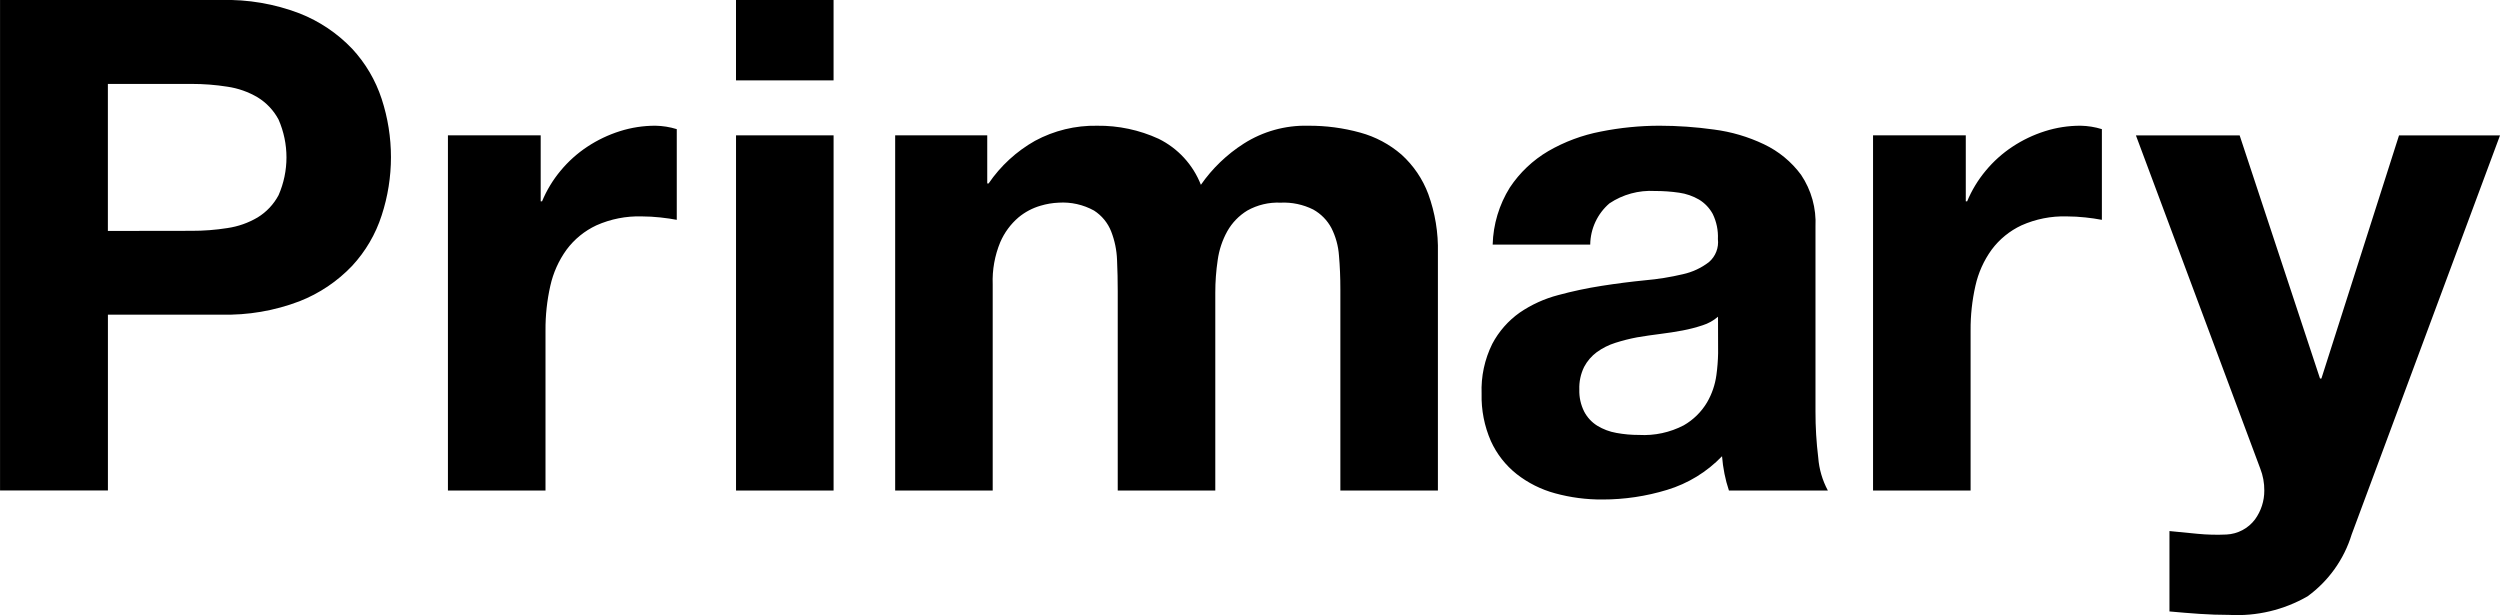
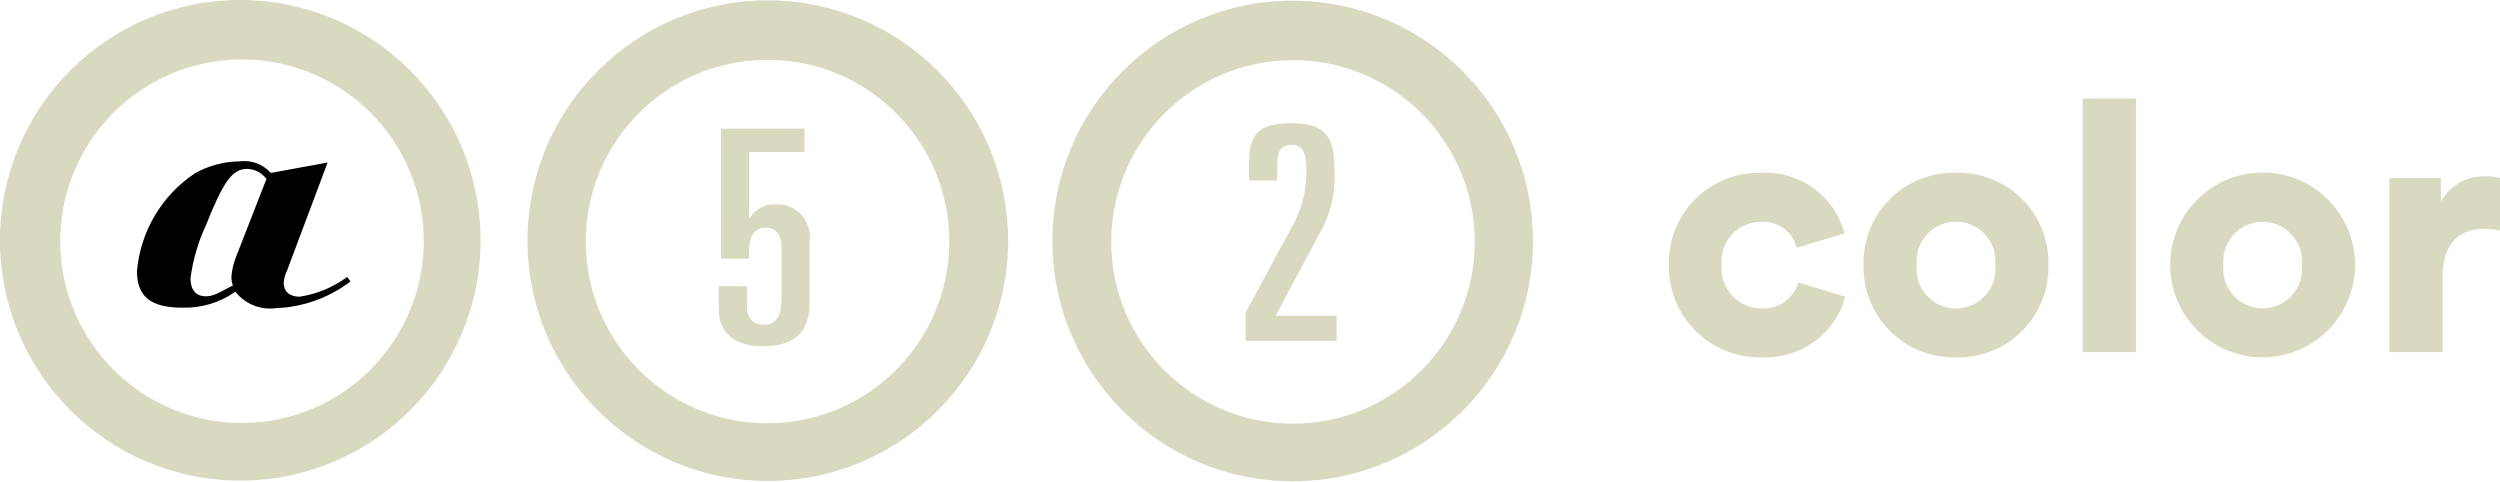
- <svg xmlns="http://www.w3.org/2000/svg" width="123.569" height="30.393">
-   <path class="a" d="M10.934 0a10.1 10.1 0 013.871.661 7.261 7.261 0 012.6 1.748 6.709 6.709 0 011.46 2.48 9.247 9.247 0 010 5.757 6.677 6.677 0 01-1.46 2.495 7.24 7.24 0 01-2.6 1.749 10.117 10.117 0 01-3.871.662h-5.6v8.692H.002V0zm-1.46 11.409a11.091 11.091 0 001.765-.136 4.1 4.1 0 001.495-.526 2.869 2.869 0 001.035-1.1 4.661 4.661 0 000-3.736 2.863 2.863 0 00-1.035-1.1 4.1 4.1 0 00-1.495-.526 11.2 11.2 0 00-1.765-.137H5.332v7.267zM26.725 6.69v3.26h.068a5.892 5.892 0 01.916-1.512 6.035 6.035 0 011.324-1.188 6.446 6.446 0 011.6-.764 5.773 5.773 0 011.766-.272 3.775 3.775 0 011.052.169v4.483q-.339-.067-.815-.119a8.846 8.846 0 00-.916-.051 5.143 5.143 0 00-2.242.442 3.892 3.892 0 00-1.477 1.206 4.839 4.839 0 00-.8 1.783 9.7 9.7 0 00-.238 2.206v7.912H22.14V6.69zM48.797 6.69v2.377h.068a6.852 6.852 0 012.292-2.106 6.218 6.218 0 013.073-.746 7.079 7.079 0 013.038.645 4.268 4.268 0 012.089 2.275 7.481 7.481 0 012.122-2.038 5.644 5.644 0 013.175-.882 9.375 9.375 0 012.581.34 5.205 5.205 0 012.038 1.087 4.987 4.987 0 011.324 1.951 7.931 7.931 0 01.475 2.9v11.752h-4.821v-9.95q0-.881-.069-1.664a3.562 3.562 0 00-.373-1.359 2.27 2.27 0 00-.9-.916 3.26 3.26 0 00-1.613-.339 3.079 3.079 0 00-1.647.391 2.827 2.827 0 00-.985 1.018 4.085 4.085 0 00-.476 1.427 10.869 10.869 0 00-.119 1.613v9.779h-4.822v-9.847q0-.78-.034-1.545a4.3 4.3 0 00-.289-1.41 2.17 2.17 0 00-.848-1.035 3.2 3.2 0 00-1.748-.391 3.637 3.637 0 00-.9.152 3.019 3.019 0 00-1.087.577 3.37 3.37 0 00-.9 1.223 4.957 4.957 0 00-.374 2.089v10.187h-4.821V6.69zM73.779 12.089a5.608 5.608 0 01.848-2.819 5.81 5.81 0 011.9-1.8 8.3 8.3 0 012.6-.968 14.846 14.846 0 012.9-.288 19.573 19.573 0 012.683.188 8.171 8.171 0 012.479.729 4.879 4.879 0 011.834 1.51 4.223 4.223 0 01.712 2.565v9.134a18.449 18.449 0 00.136 2.277 4.091 4.091 0 00.476 1.629h-4.89a6.7 6.7 0 01-.221-.831 7.242 7.242 0 01-.12-.865 6.285 6.285 0 01-2.716 1.663 10.894 10.894 0 01-3.192.476 8.618 8.618 0 01-2.343-.306 5.336 5.336 0 01-1.9-.951 4.4 4.4 0 01-1.274-1.63 5.5 5.5 0 01-.459-2.342 5.114 5.114 0 01.527-2.463 4.41 4.41 0 011.358-1.546 6.107 6.107 0 011.9-.865 19.979 19.979 0 012.156-.458q1.086-.17 2.139-.274a13 13 0 001.867-.3 3.263 3.263 0 001.291-.6 1.3 1.3 0 00.442-1.137 2.565 2.565 0 00-.255-1.241 1.888 1.888 0 00-.679-.712 2.718 2.718 0 00-.985-.34 8.212 8.212 0 00-1.2-.084 3.662 3.662 0 00-2.241.611 2.73 2.73 0 00-.951 2.038zm11.138 3.565a2.145 2.145 0 01-.764.425 7.657 7.657 0 01-.984.255q-.527.1-1.1.171t-1.155.169a9.008 9.008 0 00-1.07.271 3.2 3.2 0 00-.916.459 2.169 2.169 0 00-.628.73 2.347 2.347 0 00-.238 1.12 2.266 2.266 0 00.238 1.086 1.81 1.81 0 00.645.7 2.7 2.7 0 00.951.358 6.059 6.059 0 001.121.1 4.264 4.264 0 002.206-.475 3.176 3.176 0 001.155-1.138 3.658 3.658 0 00.459-1.342 9.256 9.256 0 00.085-1.087zM97.164 6.69v3.26h.068a5.9 5.9 0 01.917-1.512 6.016 6.016 0 011.324-1.188 6.416 6.416 0 011.6-.764 5.766 5.766 0 011.765-.272 3.786 3.786 0 011.053.169v4.483a9.945 9.945 0 00-.815-.119 8.863 8.863 0 00-.917-.051 5.139 5.139 0 00-2.241.442 3.9 3.9 0 00-1.478 1.206 4.837 4.837 0 00-.8 1.783 9.692 9.692 0 00-.238 2.206v7.912H92.58V6.69zM114.057 29.475a6.983 6.983 0 01-3.871.918c-.5 0-.99-.018-1.477-.051s-.98-.074-1.478-.12v-3.973q.68.068 1.393.136a9.987 9.987 0 001.426.035 1.878 1.878 0 001.41-.747 2.415 2.415 0 00.459-1.427 2.894 2.894 0 00-.2-1.086l-6.146-16.469h5.127l3.973 12.02h.068l3.837-12.02h4.992l-7.334 19.729a5.938 5.938 0 01-2.179 3.055z" />
-   <g>
-     <path class="a" d="M37.987 6.69H36.38v17.556h4.822V6.69h-3.215zM39.594 0h-3.215v3.973h4.822V0z" />
-   </g>
+ <svg xmlns="http://www.w3.org/2000/svg" class="logo-a52-color" viewBox="0 0 81.149 15.621">
+   <path d="M70.444 8.599a3 3 0 016 0 3 3 0 11-6 0zm1.727 0a1.28 1.28 0 102.547 0 1.279 1.279 0 10-2.547 0zm-11.681 0a2.919 2.919 0 013-2.989 2.912 2.912 0 013 2.989 2.921 2.921 0 01-3 3 2.928 2.928 0 01-3-3zm1.728 0a1.28 1.28 0 102.546 0 1.279 1.279 0 10-2.546 0zm-8.047.012a2.916 2.916 0 012.978-3 2.643 2.643 0 012.722 1.965l-1.55.466a1.113 1.113 0 00-1.137-.843 1.281 1.281 0 00-1.3 1.41 1.293 1.293 0 001.319 1.4 1.166 1.166 0 001.172-.841l1.523.466a2.676 2.676 0 01-2.692 1.965 2.947 2.947 0 01-3.035-2.988zm23.386 2.819V5.78h1.672v.761a1.6 1.6 0 011.466-.818 1.7 1.7 0 01.455.057v1.705a2.342 2.342 0 00-.546-.057c-.693 0-1.319.409-1.319 1.535v2.467zm-9.954 0V3.199h1.728v8.231z" fill="#d8d9be" />
+   <path d="M9.727 9.631c-.326 0-.519-.169-.519-.447a1.076 1.076 0 01.109-.4l1.317-3.508-1.845.337a1.15 1.15 0 00-1.013-.375 3.018 3.018 0 00-1.447.386 4.255 4.255 0 00-1.883 3.181c0 .82.446 1.181 1.47 1.182A2.861 2.861 0 007.64 9.47a1.437 1.437 0 001.326.532 4.249 4.249 0 002.411-.867l-.108-.145a3.467 3.467 0 01-1.542.641zM7.642 8.388a2.262 2.262 0 00-.133.627.887.887 0 00.049.253 1.1 1.1 0 00-.121.06c-.435.241-.567.289-.76.289-.313 0-.494-.205-.494-.579a5.878 5.878 0 01.5-1.724c.568-1.423.857-1.832 1.339-1.832a.8.8 0 01.627.327z" />
+   <path d="M42.871 7.511a3.586 3.586 0 00.447-1.949c0-1.154-.29-1.561-1.415-1.562-1.076 0-1.358.377-1.358 1.318v.543h.912v-.45c0-.485.1-.708.467-.707.31 0 .485.184.484.834a3.706 3.706 0 01-.544 1.959l-1.427 2.637v.931h2.948v-.815h-1.979z" fill="#d8d9be" />
+   <path d="M24.928.011a7.8 7.8 0 107.795 7.8 7.809 7.809 0 00-7.795-7.8zm-.02 13.73a5.9 5.9 0 115.906-5.9 5.908 5.908 0 01-5.906 5.9zM41.965.022a7.8 7.8 0 107.795 7.8 7.808 7.808 0 00-7.795-7.8zm0 13.73a5.9 5.9 0 115.906-5.9 5.908 5.908 0 01-5.905 5.9zM7.804 0a7.8 7.8 0 107.795 7.8A7.808 7.808 0 007.804 0zm.046 13.73a5.9 5.9 0 115.906-5.9 5.908 5.908 0 01-5.906 5.9z" fill="#d8d9be" />
+   <path d="M25.208 6.633a.946.946 0 00-.873.445h-.019V4.933h1.8v-.756h-2.715v4.219h.912v-.281c0-.475.214-.727.534-.727.3 0 .523.175.523.67v1.493c0 .408 0 .989-.573.989-.388 0-.553-.233-.553-.63v-.62h-.912v.756c0 .727.474 1.193 1.434 1.194 1.106 0 1.513-.542 1.514-1.405v-2a1.058 1.058 0 00-1.072-1.202z" fill="#d8d9be" />
</svg>
